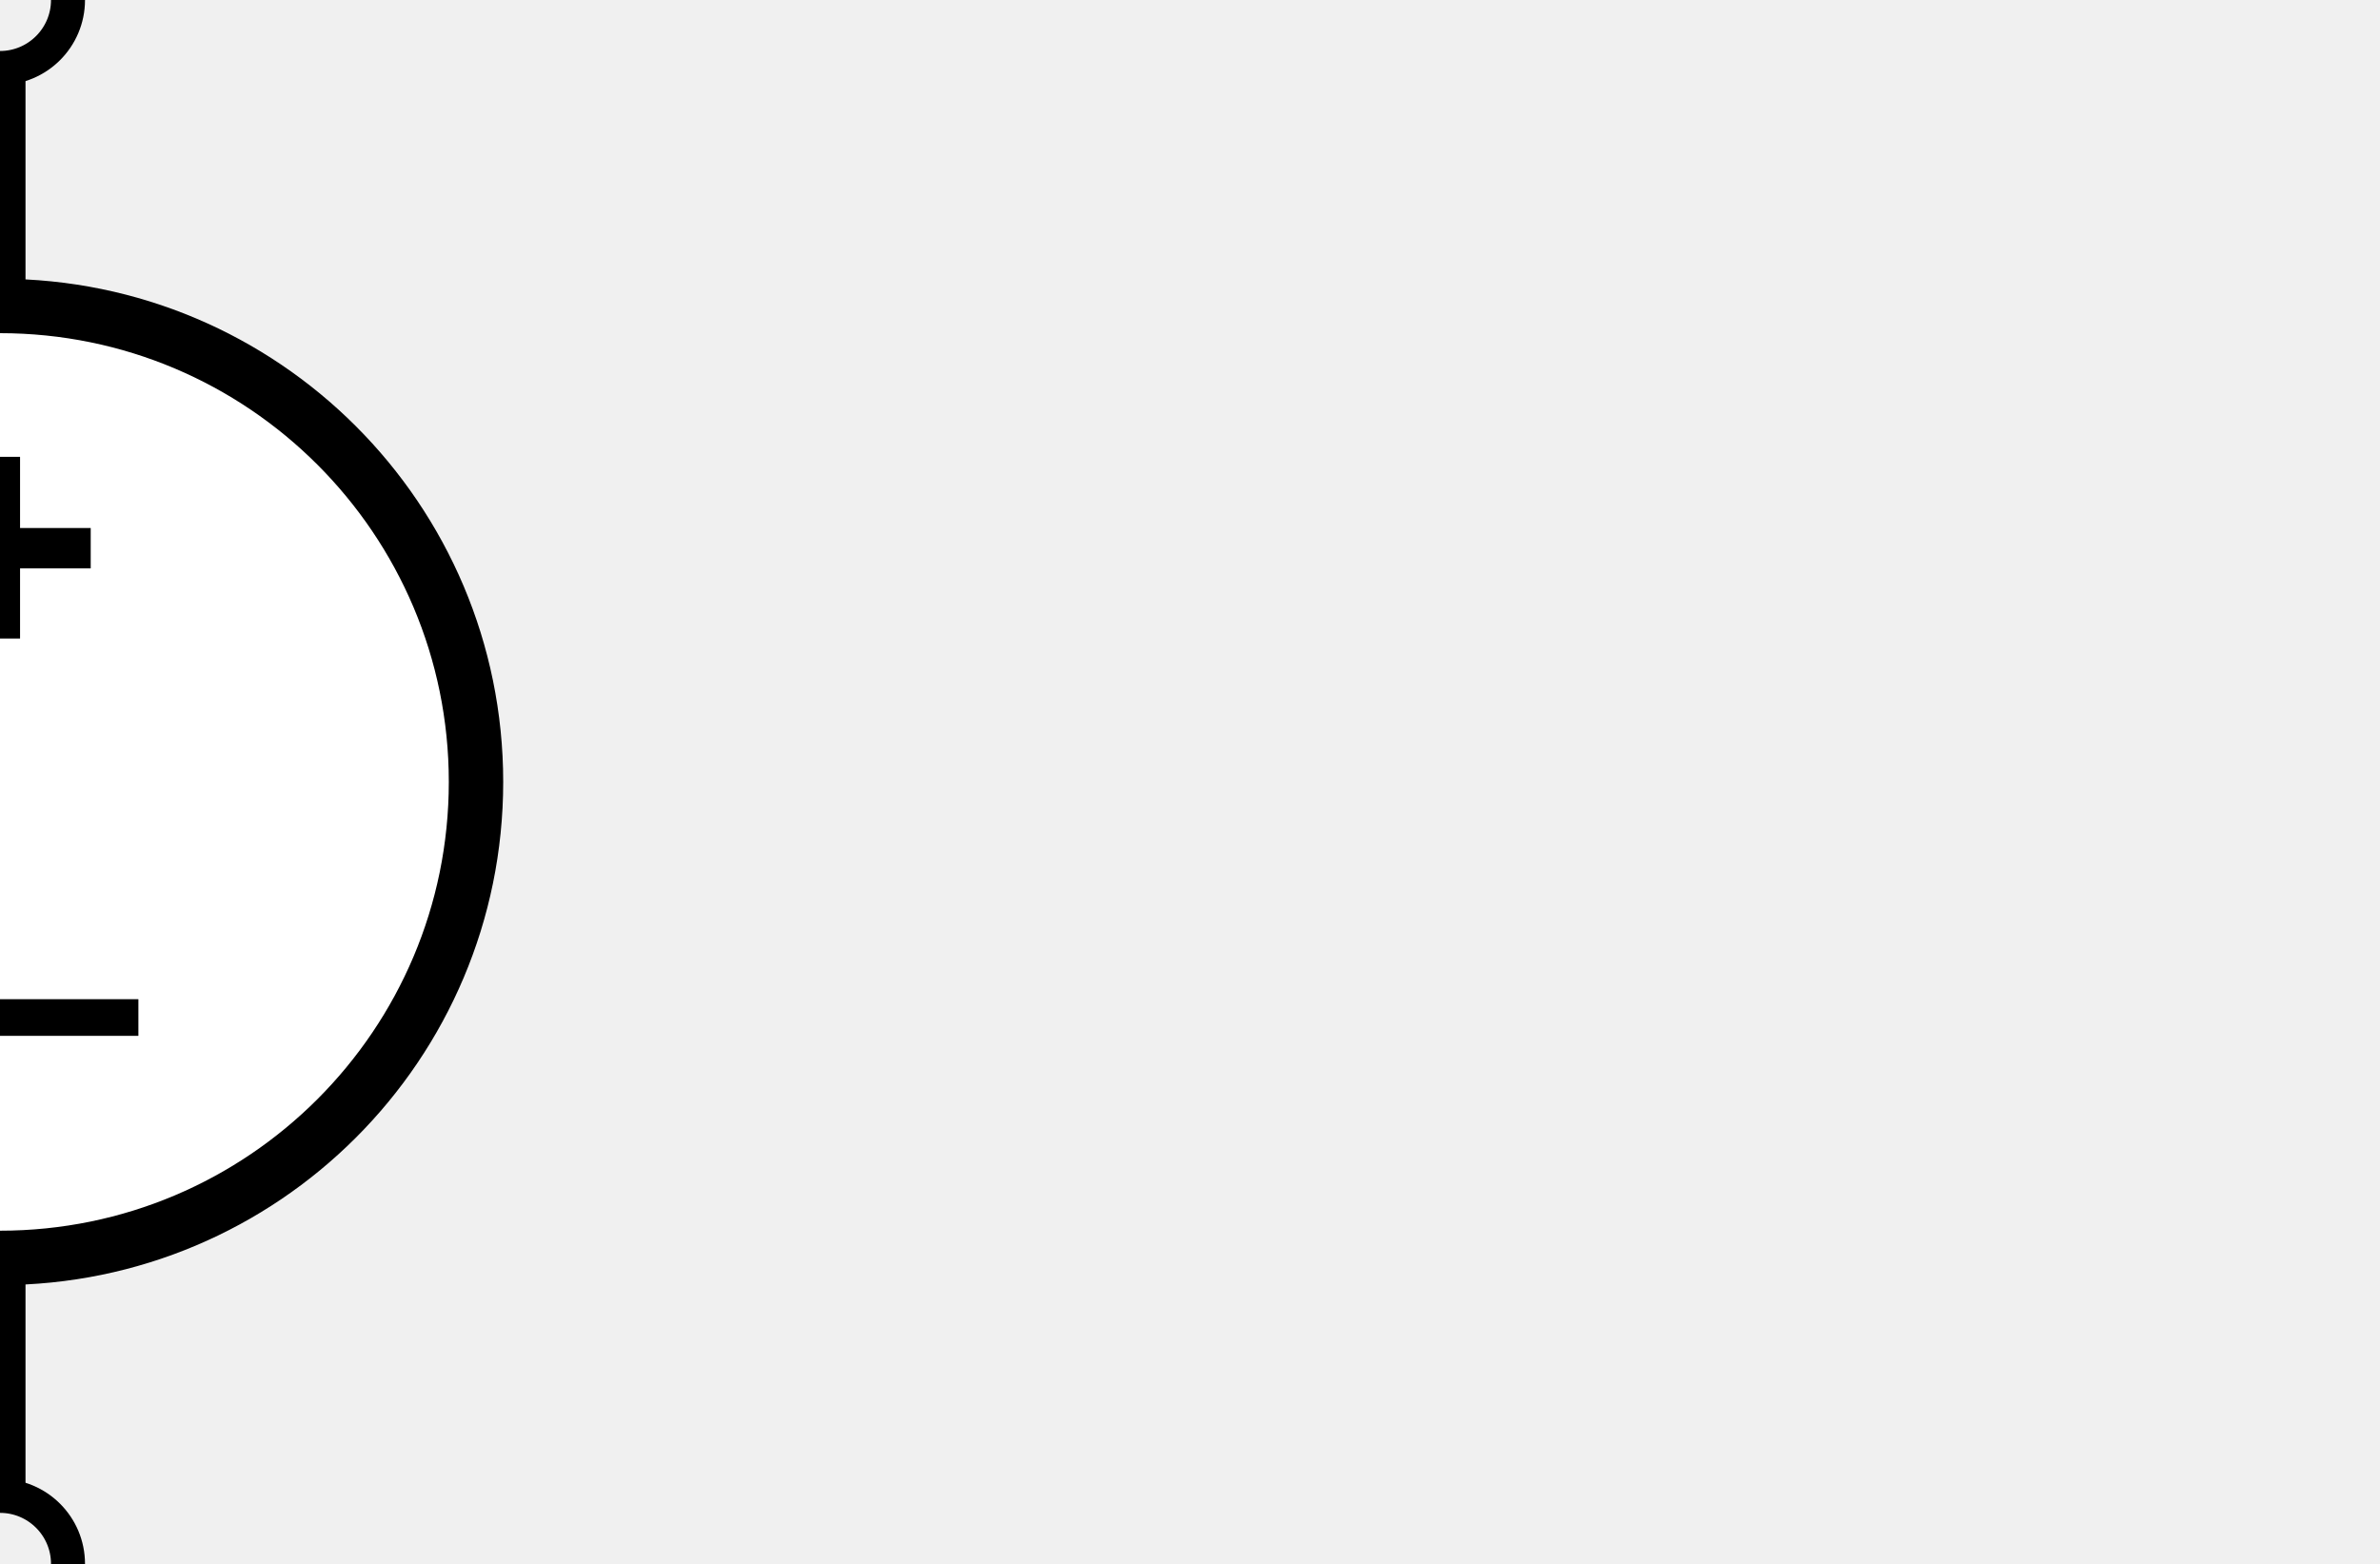
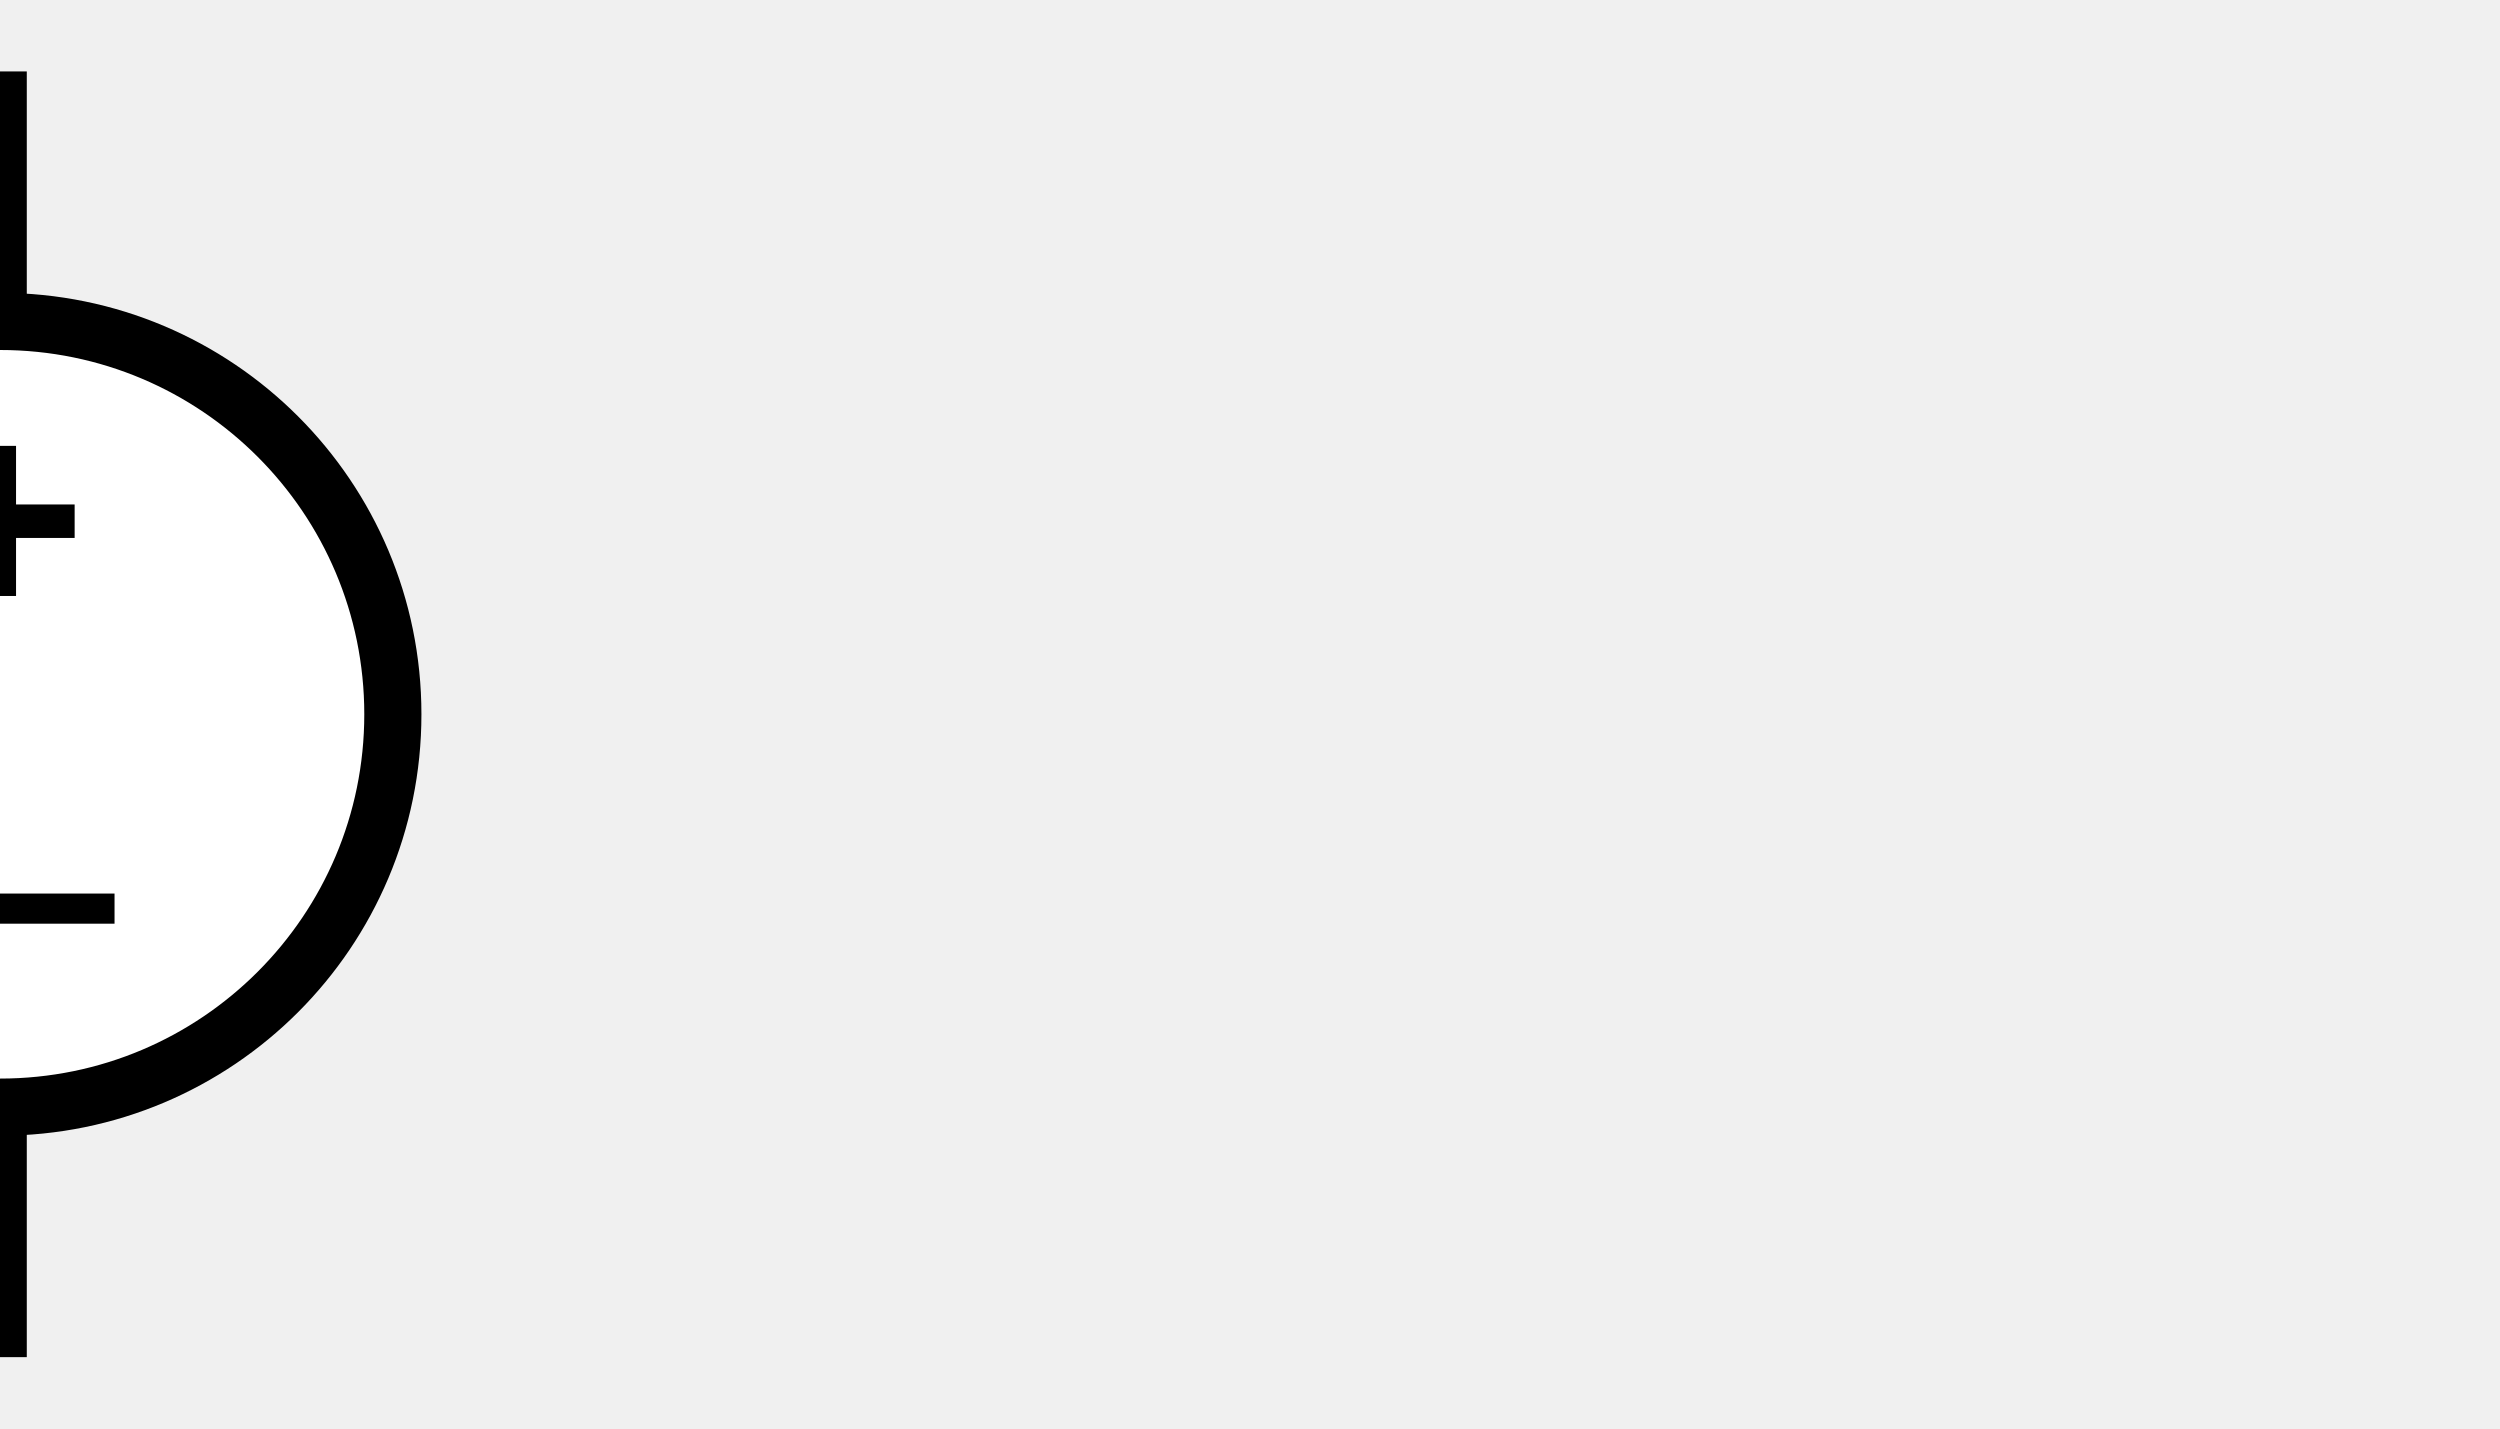
- <svg xmlns="http://www.w3.org/2000/svg" viewBox="0 0 70 46" version="1.1" id="svg3">
+ <svg xmlns="http://www.w3.org/2000/svg" viewBox="0 0 70 40" version="1.1" id="svg3">
  <defs id="defs3" />
-   <circle cx="0" cy="23" r="14" fill="#ffffff" stroke="#222" stroke-width="1.6" id="circle1" style="stroke:#000000" />
-   <text x="0" y="20" font-size="11px" font-family="sans-serif" text-anchor="middle" fill="#222" font-weight="bold" id="text1" style="fill:#000000">+</text>
-   <text x="0" y="34" font-size="13px" font-family="sans-serif" text-anchor="middle" fill="#222" id="text2" style="fill:#000000">−</text>
-   <circle id="port-n_plus" cx="0" cy="0" fill="none" stroke="none" style="stroke:#000000" r="2" />
-   <circle id="port-n_minus" cx="0" cy="46" fill="none" stroke="none" style="stroke:#000000" r="2" />
+   <rect style="display:none;fill:#ff00ff;stroke:none;stroke-width:1.5;stroke-linecap:square;stroke-linejoin:miter;stroke-miterlimit:4.1" id="rect1" width="30" height="40" x="-15" y="0" />
+   <circle cx="0" cy="20" r="11" fill="#ffffff" stroke="#222" stroke-width="1.6" id="circle1" style="stroke:#000000" />
+   <text x="0" y="17.643" font-size="8.643px" font-family="sans-serif" text-anchor="middle" fill="#222" font-weight="bold" id="text1" style="fill:#000000;stroke-width:1">+</text>
+   <text x="0" y="28.643" font-size="10.214px" font-family="sans-serif" text-anchor="middle" fill="#222" id="text2" style="fill:#000000;stroke-width:1">−</text>
+   <circle id="port-n_plus" cx="0" cy="0" fill="none" stroke="none" style="stroke:#000000" r="0" />
+   <circle id="port-n_minus" cx="0" cy="40" fill="none" stroke="none" style="stroke:#000000" r="0" />
  <path style="fill:none;stroke:#000000;stroke-width:1.5;stroke-miterlimit:4.1" d="M 0,2 V 9" id="path1" />
-   <path style="fill:none;stroke:#000000;stroke-width:1.5;stroke-miterlimit:4.1" d="m 0,37 v 7" id="path2" />
+   <path style="fill:none;stroke:#000000;stroke-width:1.5;stroke-miterlimit:4.1" d="m 0,31 v 7" id="path1-6" />
</svg>
